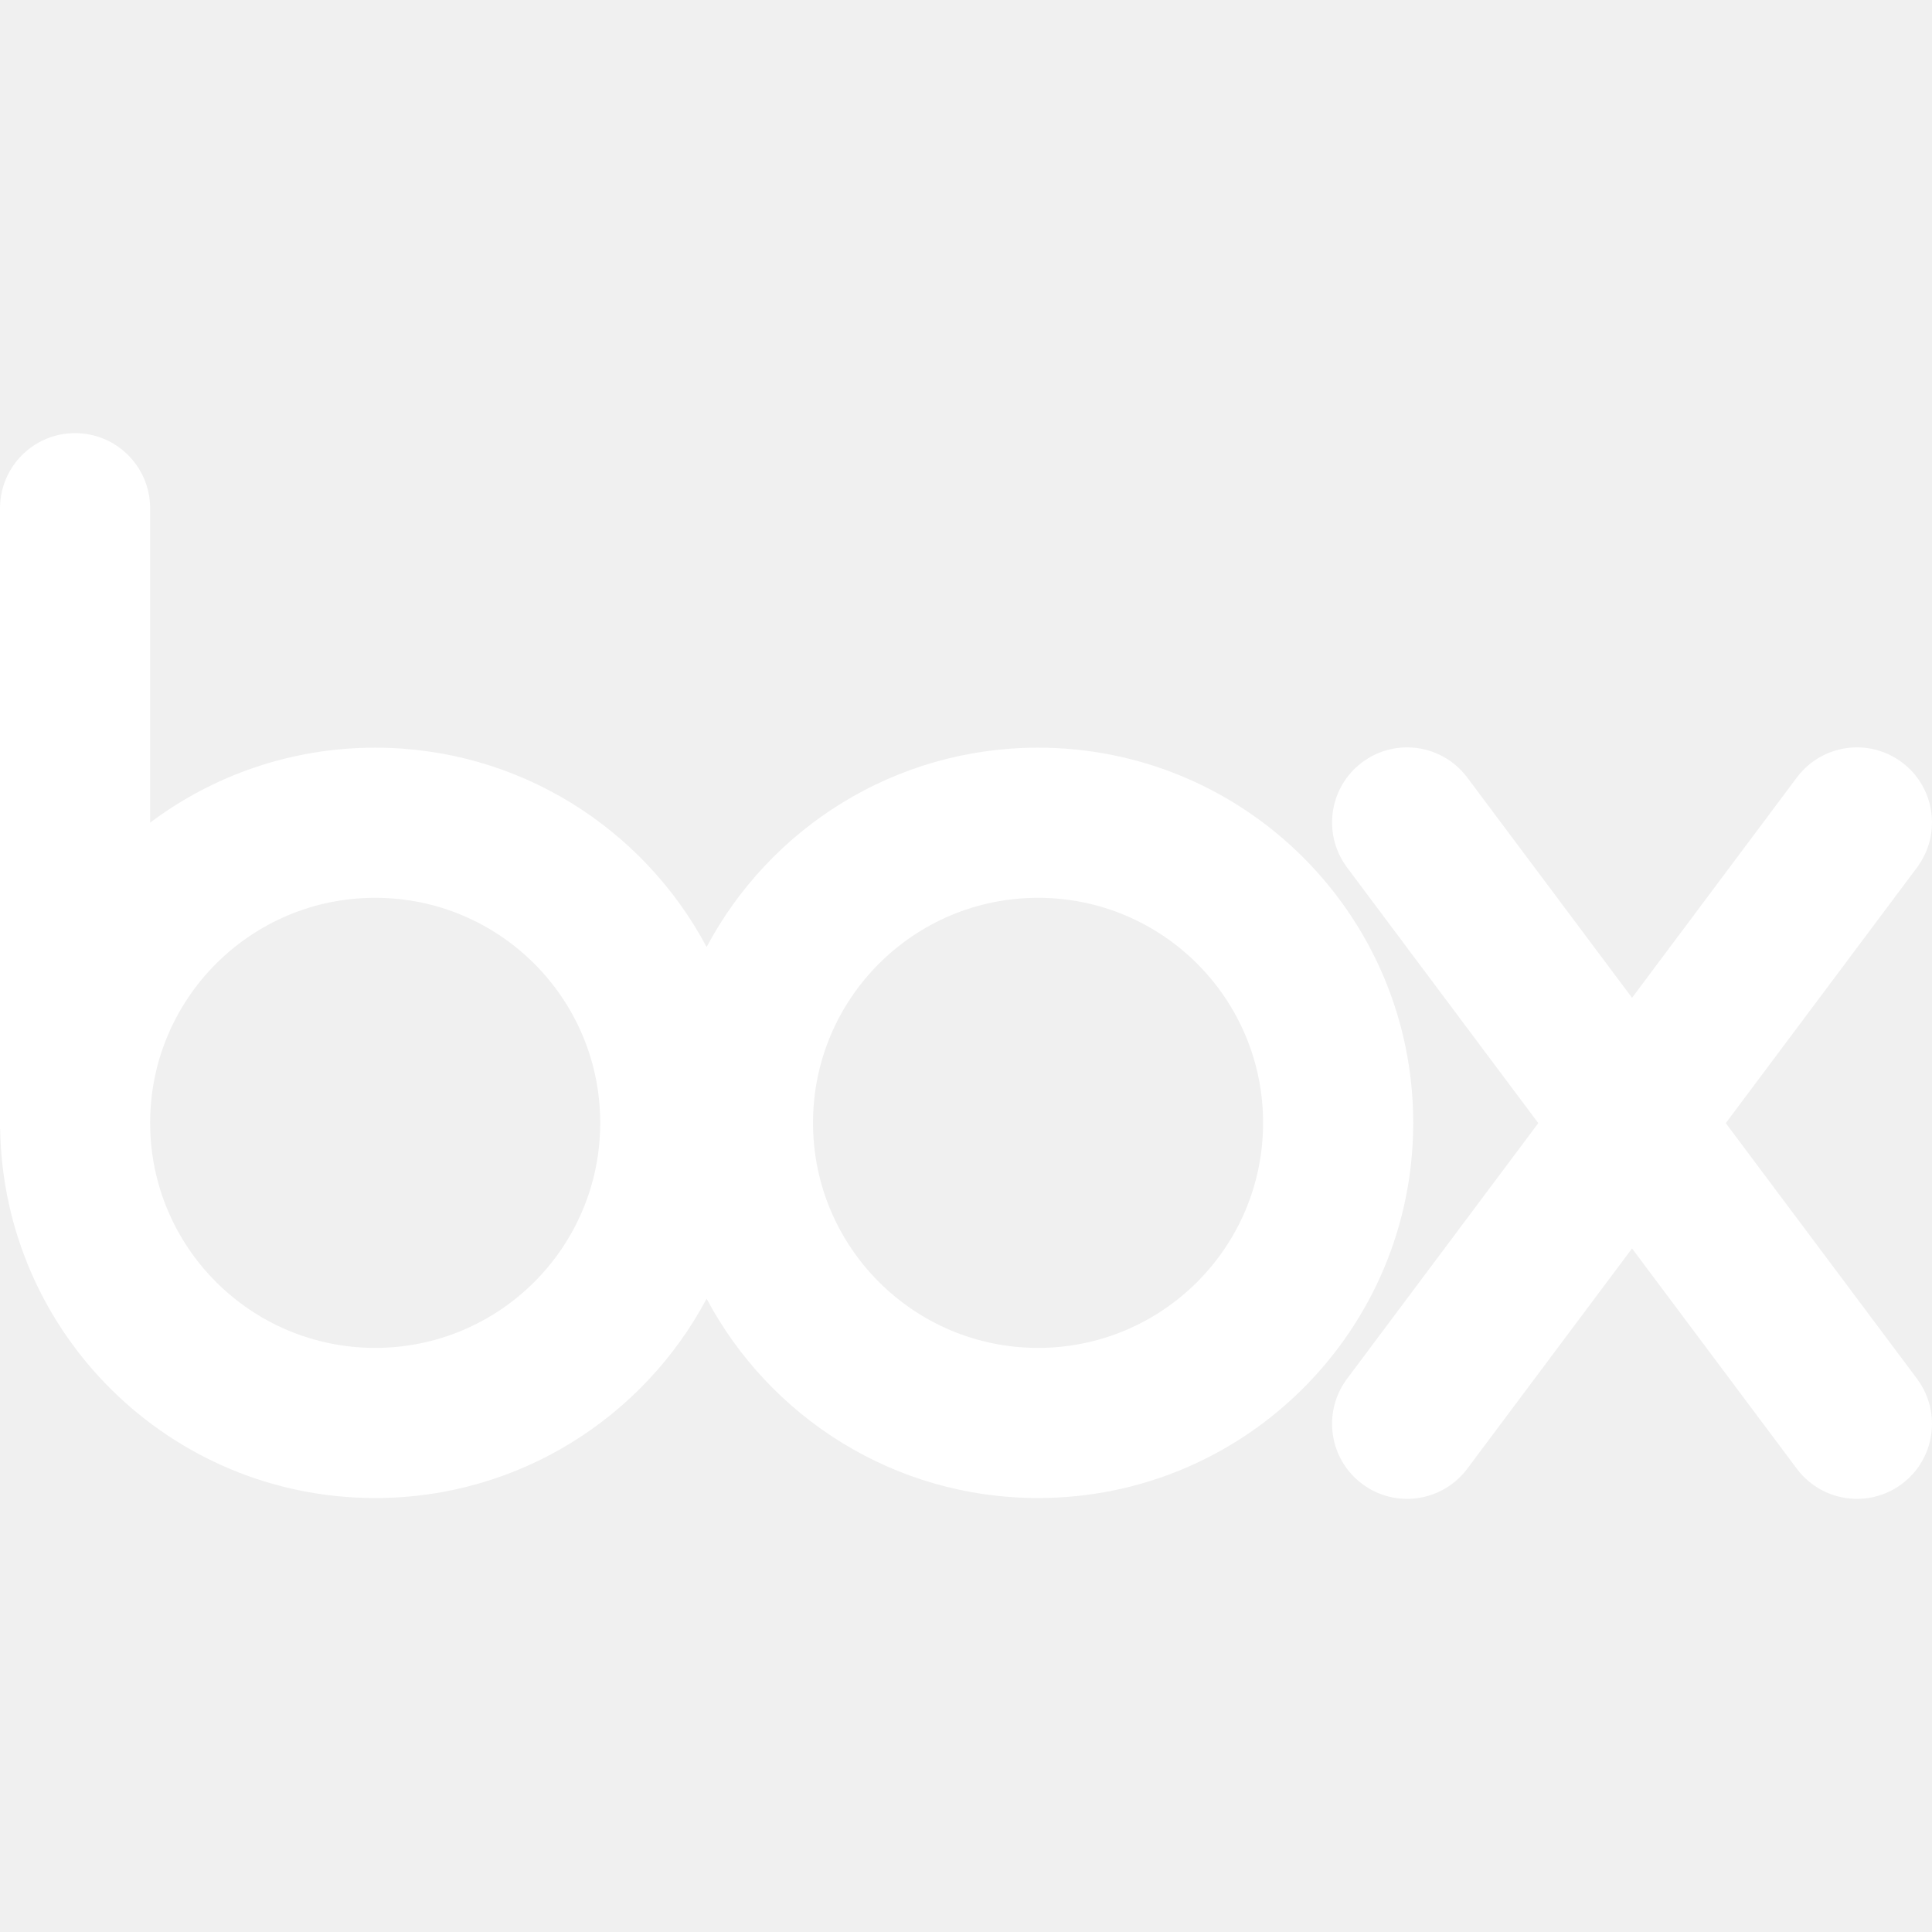
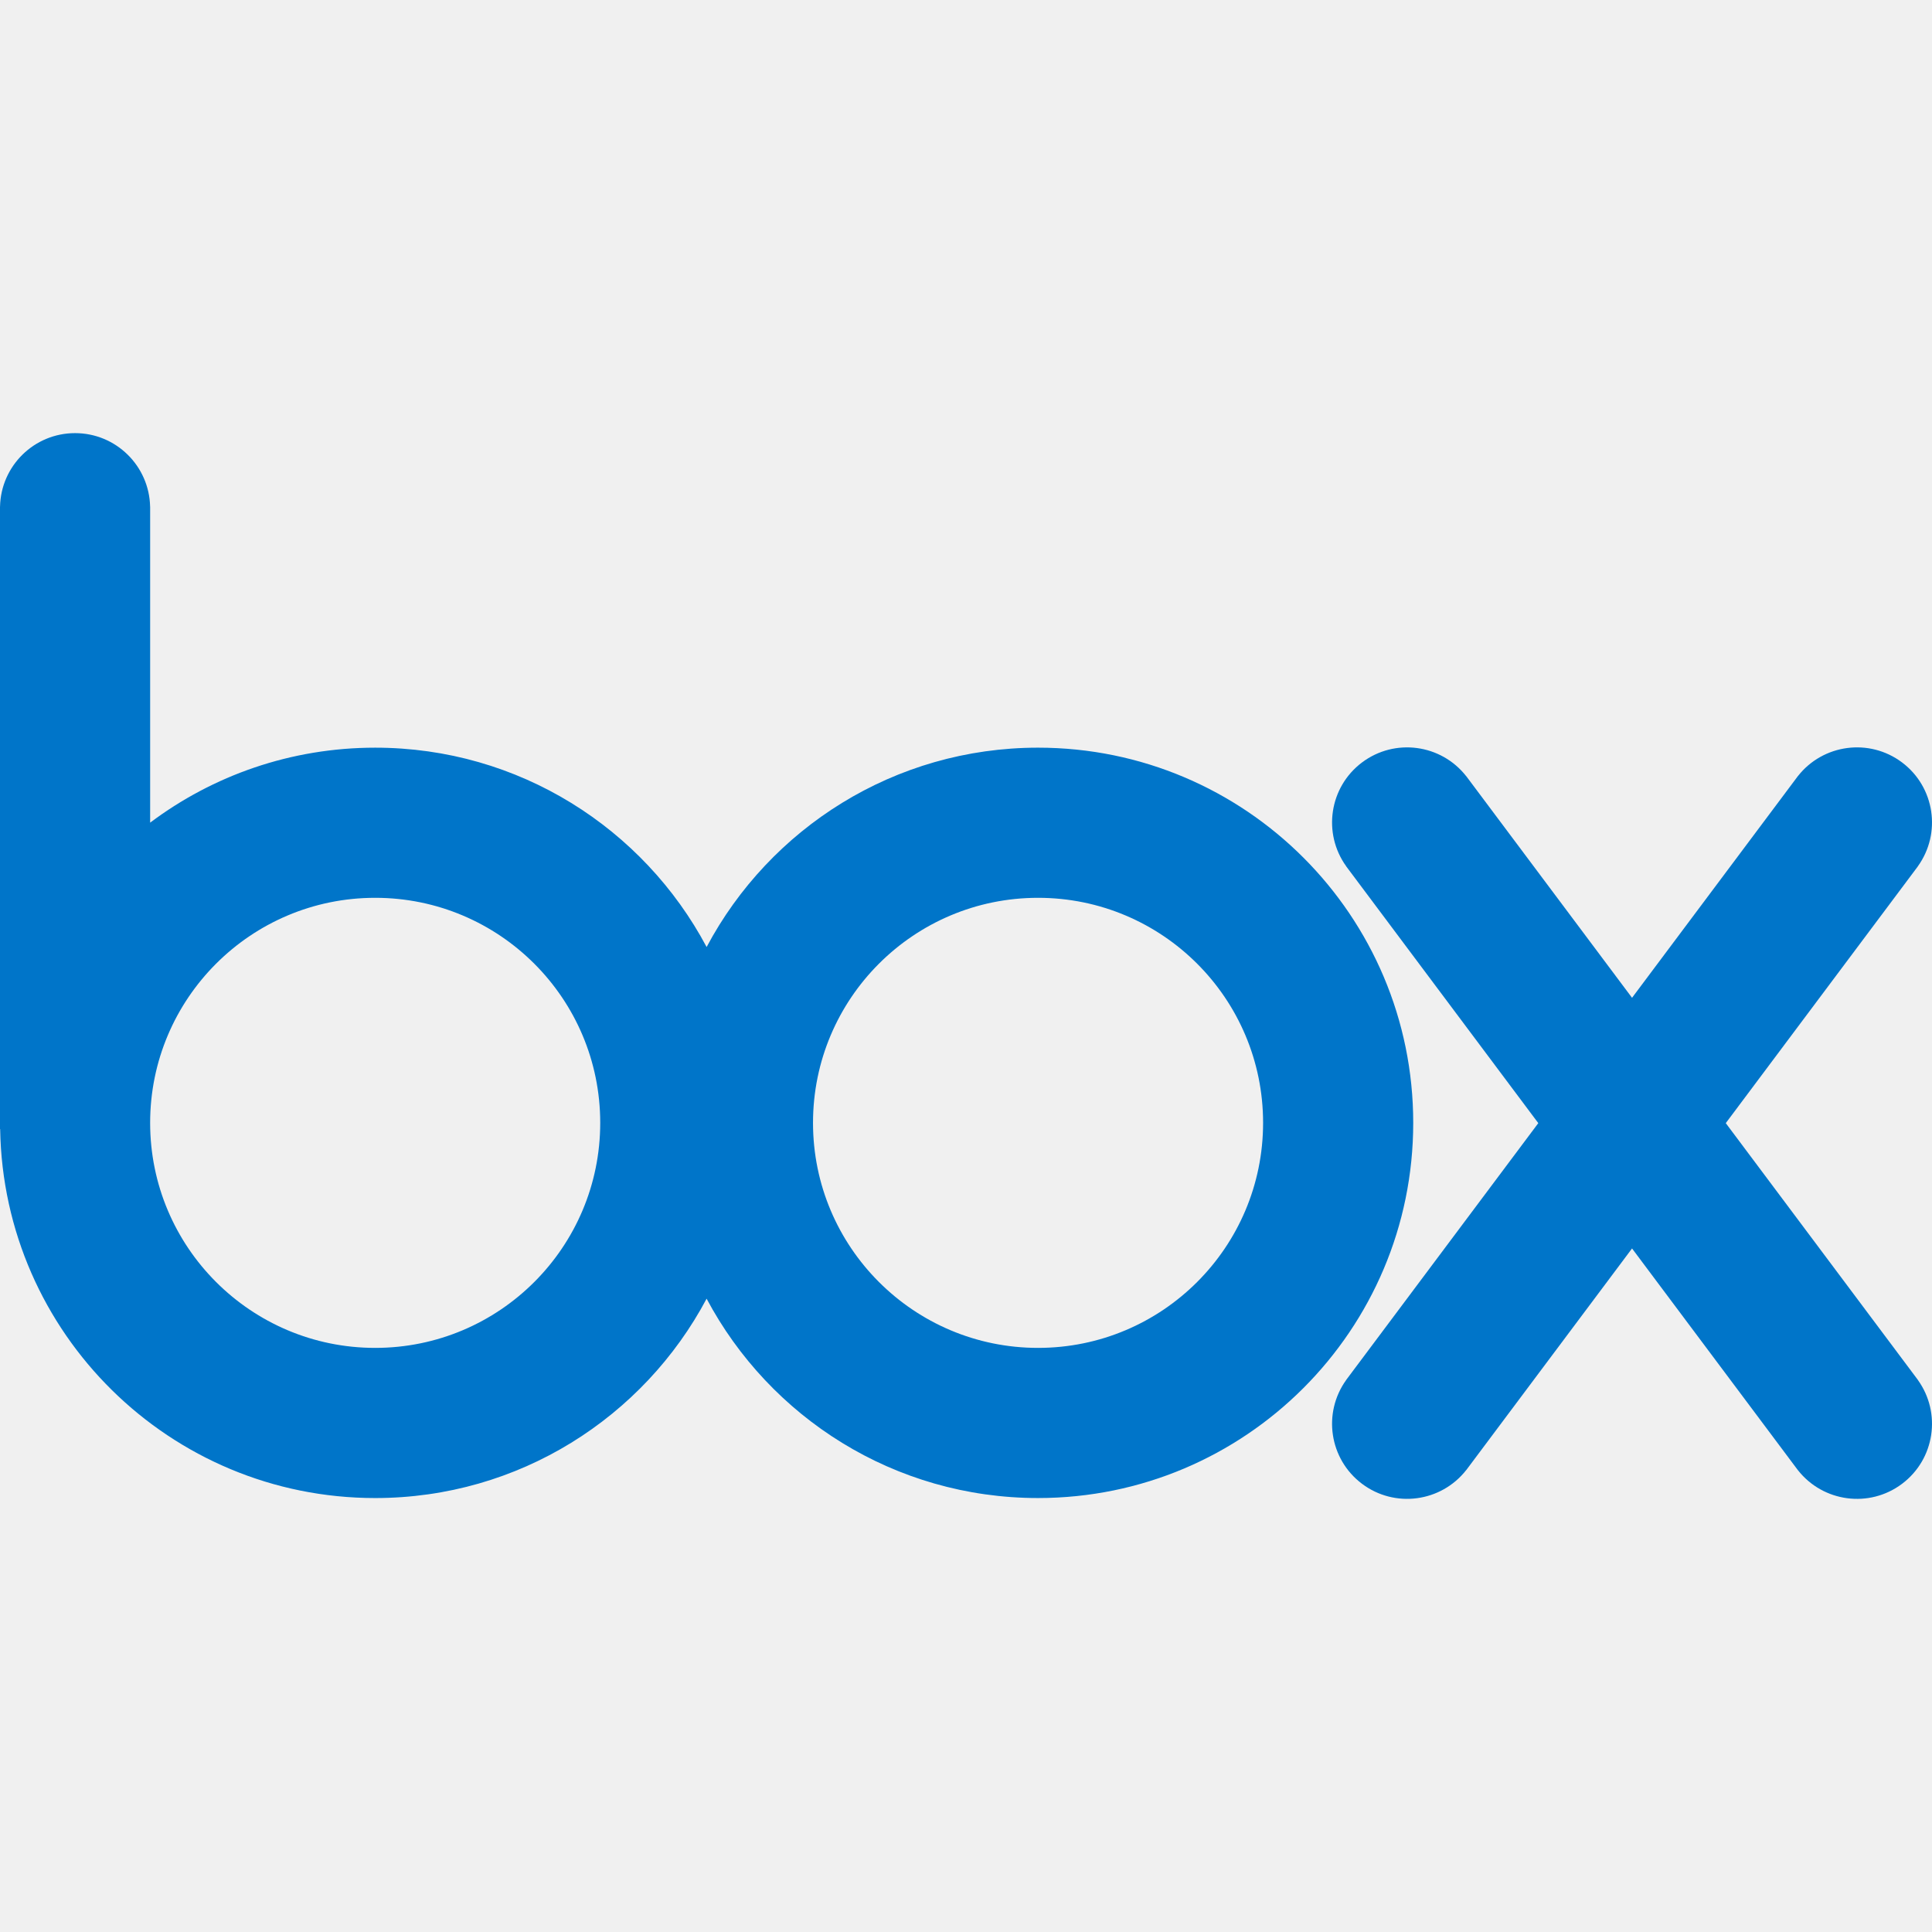
<svg xmlns="http://www.w3.org/2000/svg" width="32" height="32" viewBox="0 0 444.893 245.414">
-   <g fill="#fff">
+   <g fill="#0075C9">
    <path d="M239.038 72.43c-33.081 0-61.806 18.6-76.322 45.904-14.516-27.305-43.24-45.902-76.32-45.902-19.443 0-37.385 6.424-51.821 17.266V16.925h-.008C34.365 7.547 26.713 0 17.286 0 7.858 0 .208 7.547.008 16.925H0v143.333h.036c.768 47.051 39.125 84.967 86.359 84.967 33.08 0 61.805-18.603 76.32-45.908 14.517 27.307 43.241 45.906 76.321 45.906 47.715 0 86.396-38.684 86.396-86.396.001-47.718-38.682-86.397-86.394-86.397zM86.395 210.648c-28.621 0-51.821-23.201-51.821-51.82 0-28.623 23.201-51.823 51.821-51.823 28.621 0 51.822 23.2 51.822 51.823 0 28.619-23.201 51.82-51.822 51.82zm152.643 0c-28.622 0-51.821-23.201-51.821-51.822 0-28.623 23.2-51.821 51.821-51.821 28.619 0 51.822 23.198 51.822 51.821-.001 28.621-23.203 51.822-51.822 51.822z" />
    <path d="M441.651 218.033l-44.246-59.143 44.246-59.144-.008-.007c5.473-7.62 3.887-18.249-3.652-23.913-7.537-5.658-18.187-4.221-23.98 3.157l-.004-.002-38.188 51.047-38.188-51.047-.006.009c-5.793-7.385-16.441-8.822-23.981-3.16-7.539 5.664-9.125 16.293-3.649 23.911l-.008.005 44.245 59.144-44.245 59.143.008.005c-5.477 7.62-3.89 18.247 3.649 23.909 7.54 5.664 18.188 4.225 23.981-3.155l.006.007 38.188-51.049 38.188 51.049.004-.002c5.794 7.377 16.443 8.814 23.98 3.154 7.539-5.662 9.125-16.291 3.652-23.91l.008-.008z" />
  </g>
</svg>
